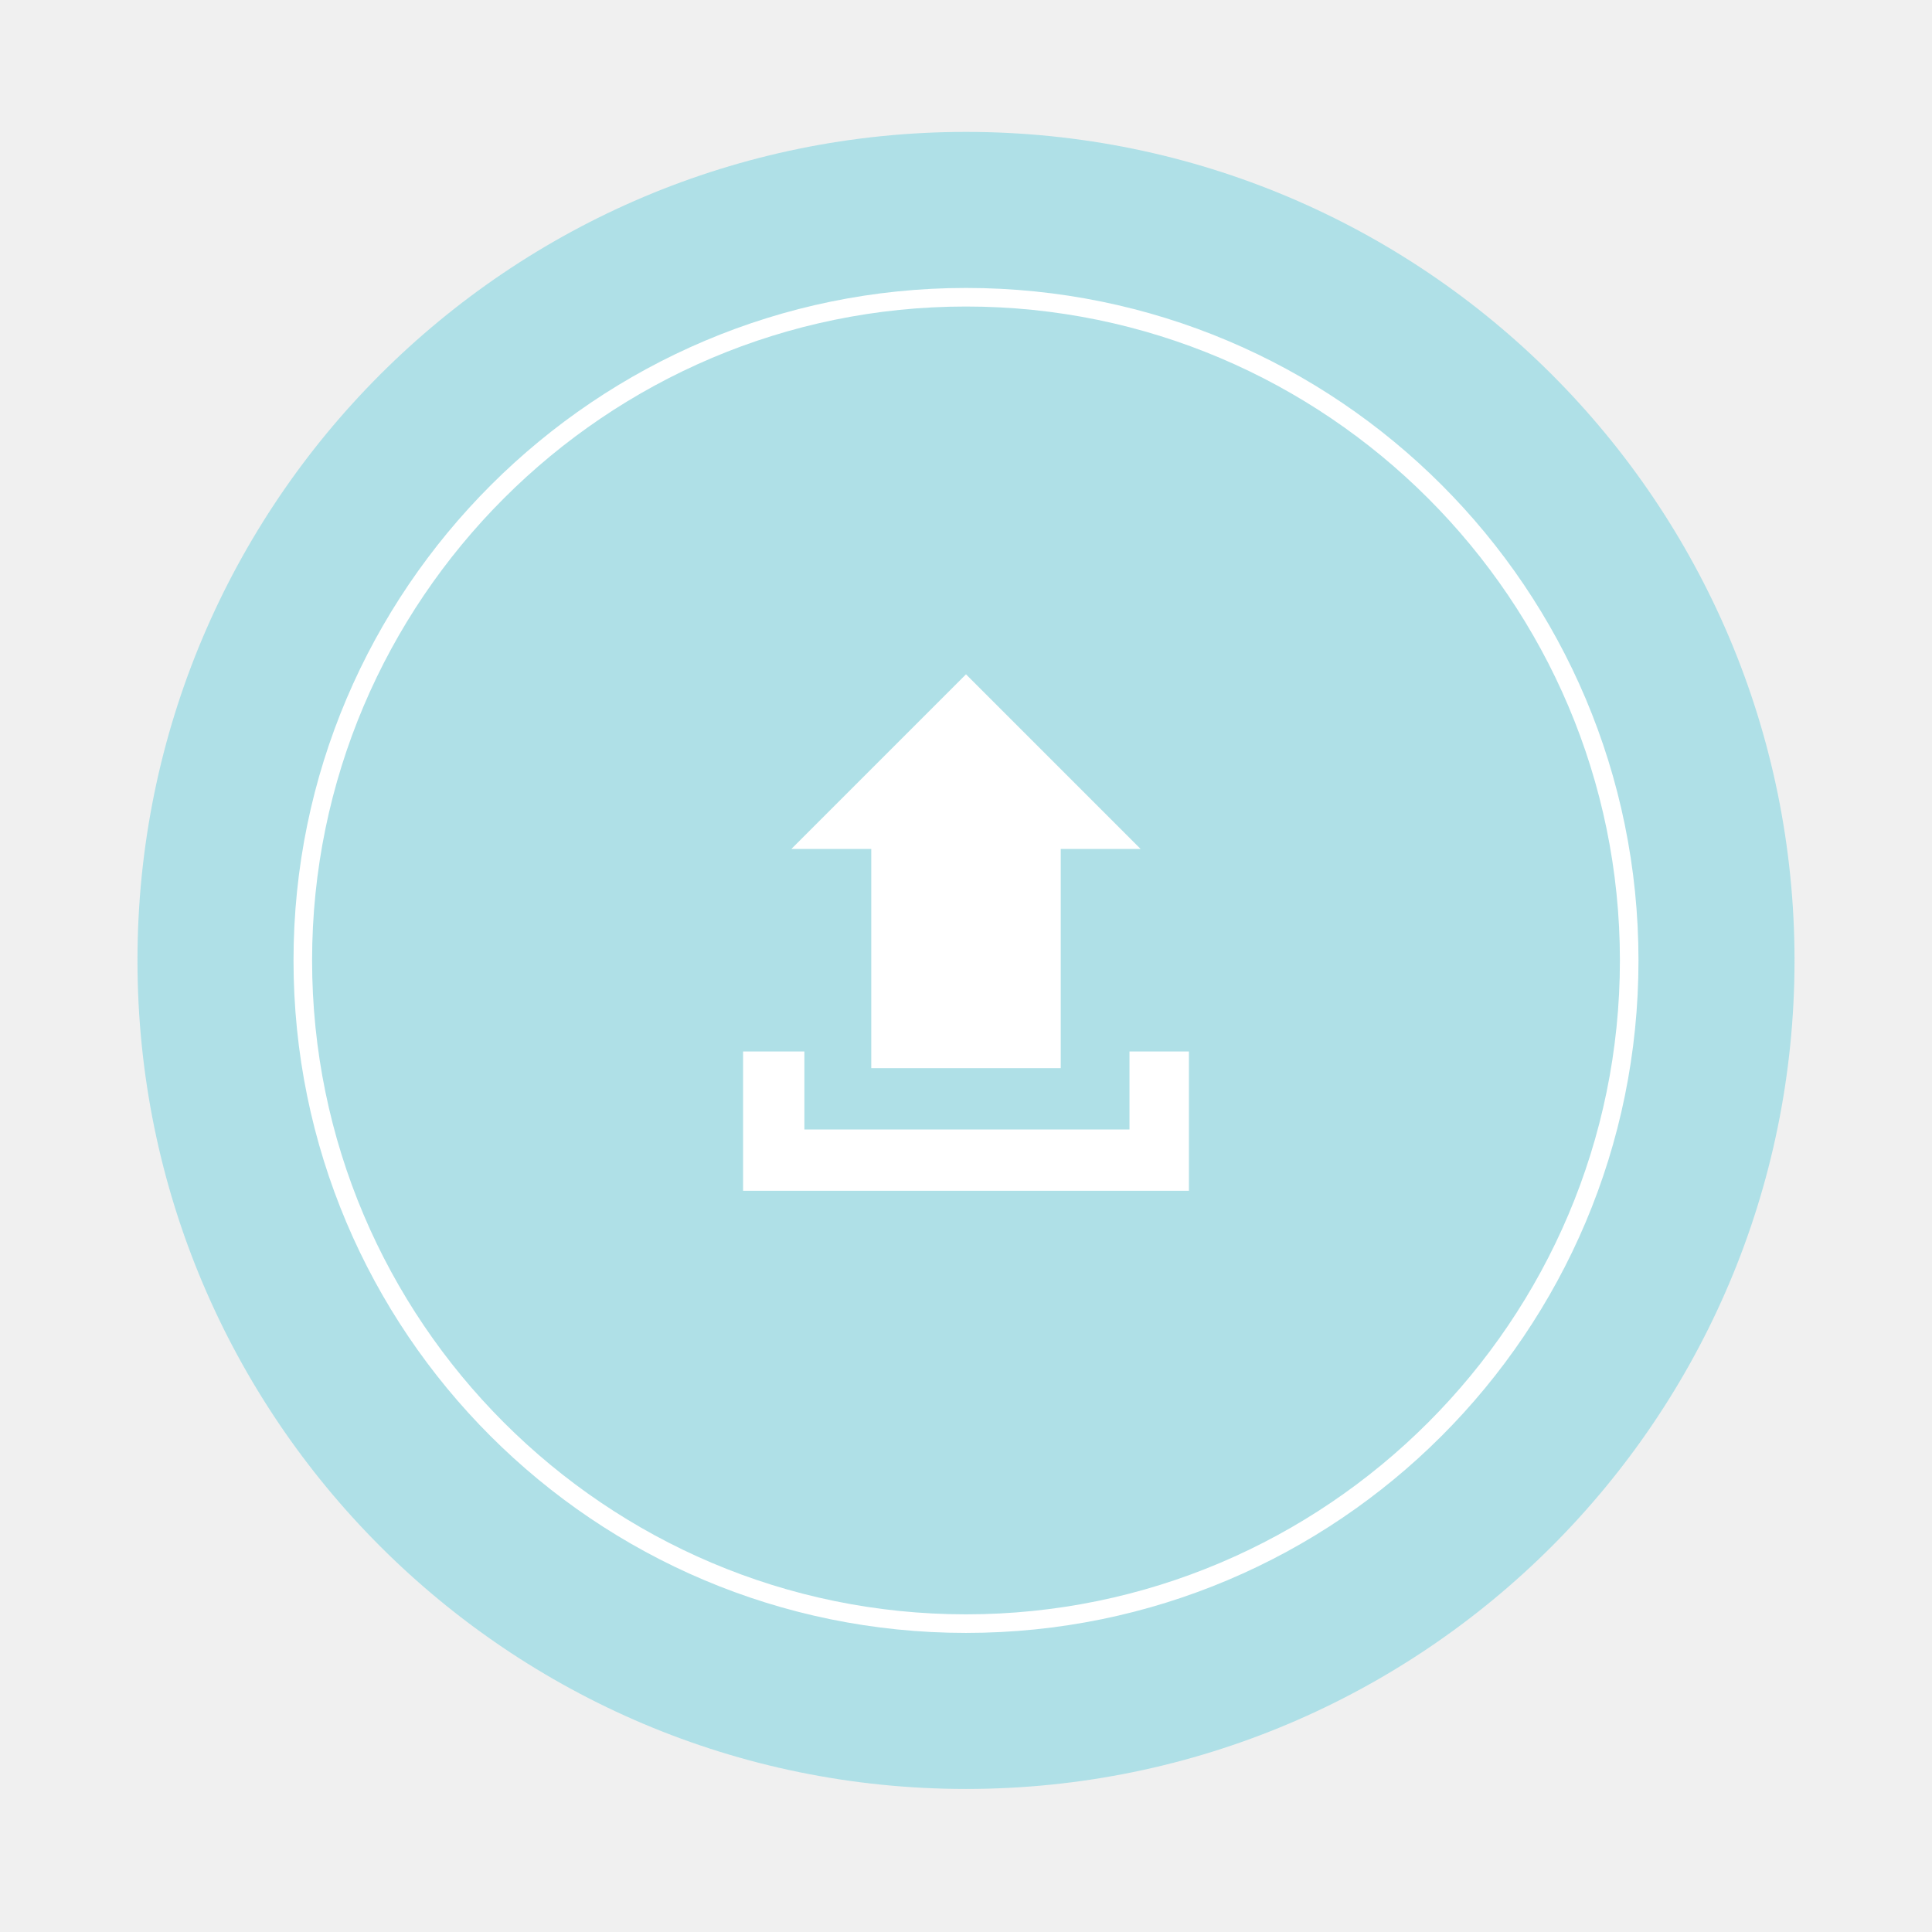
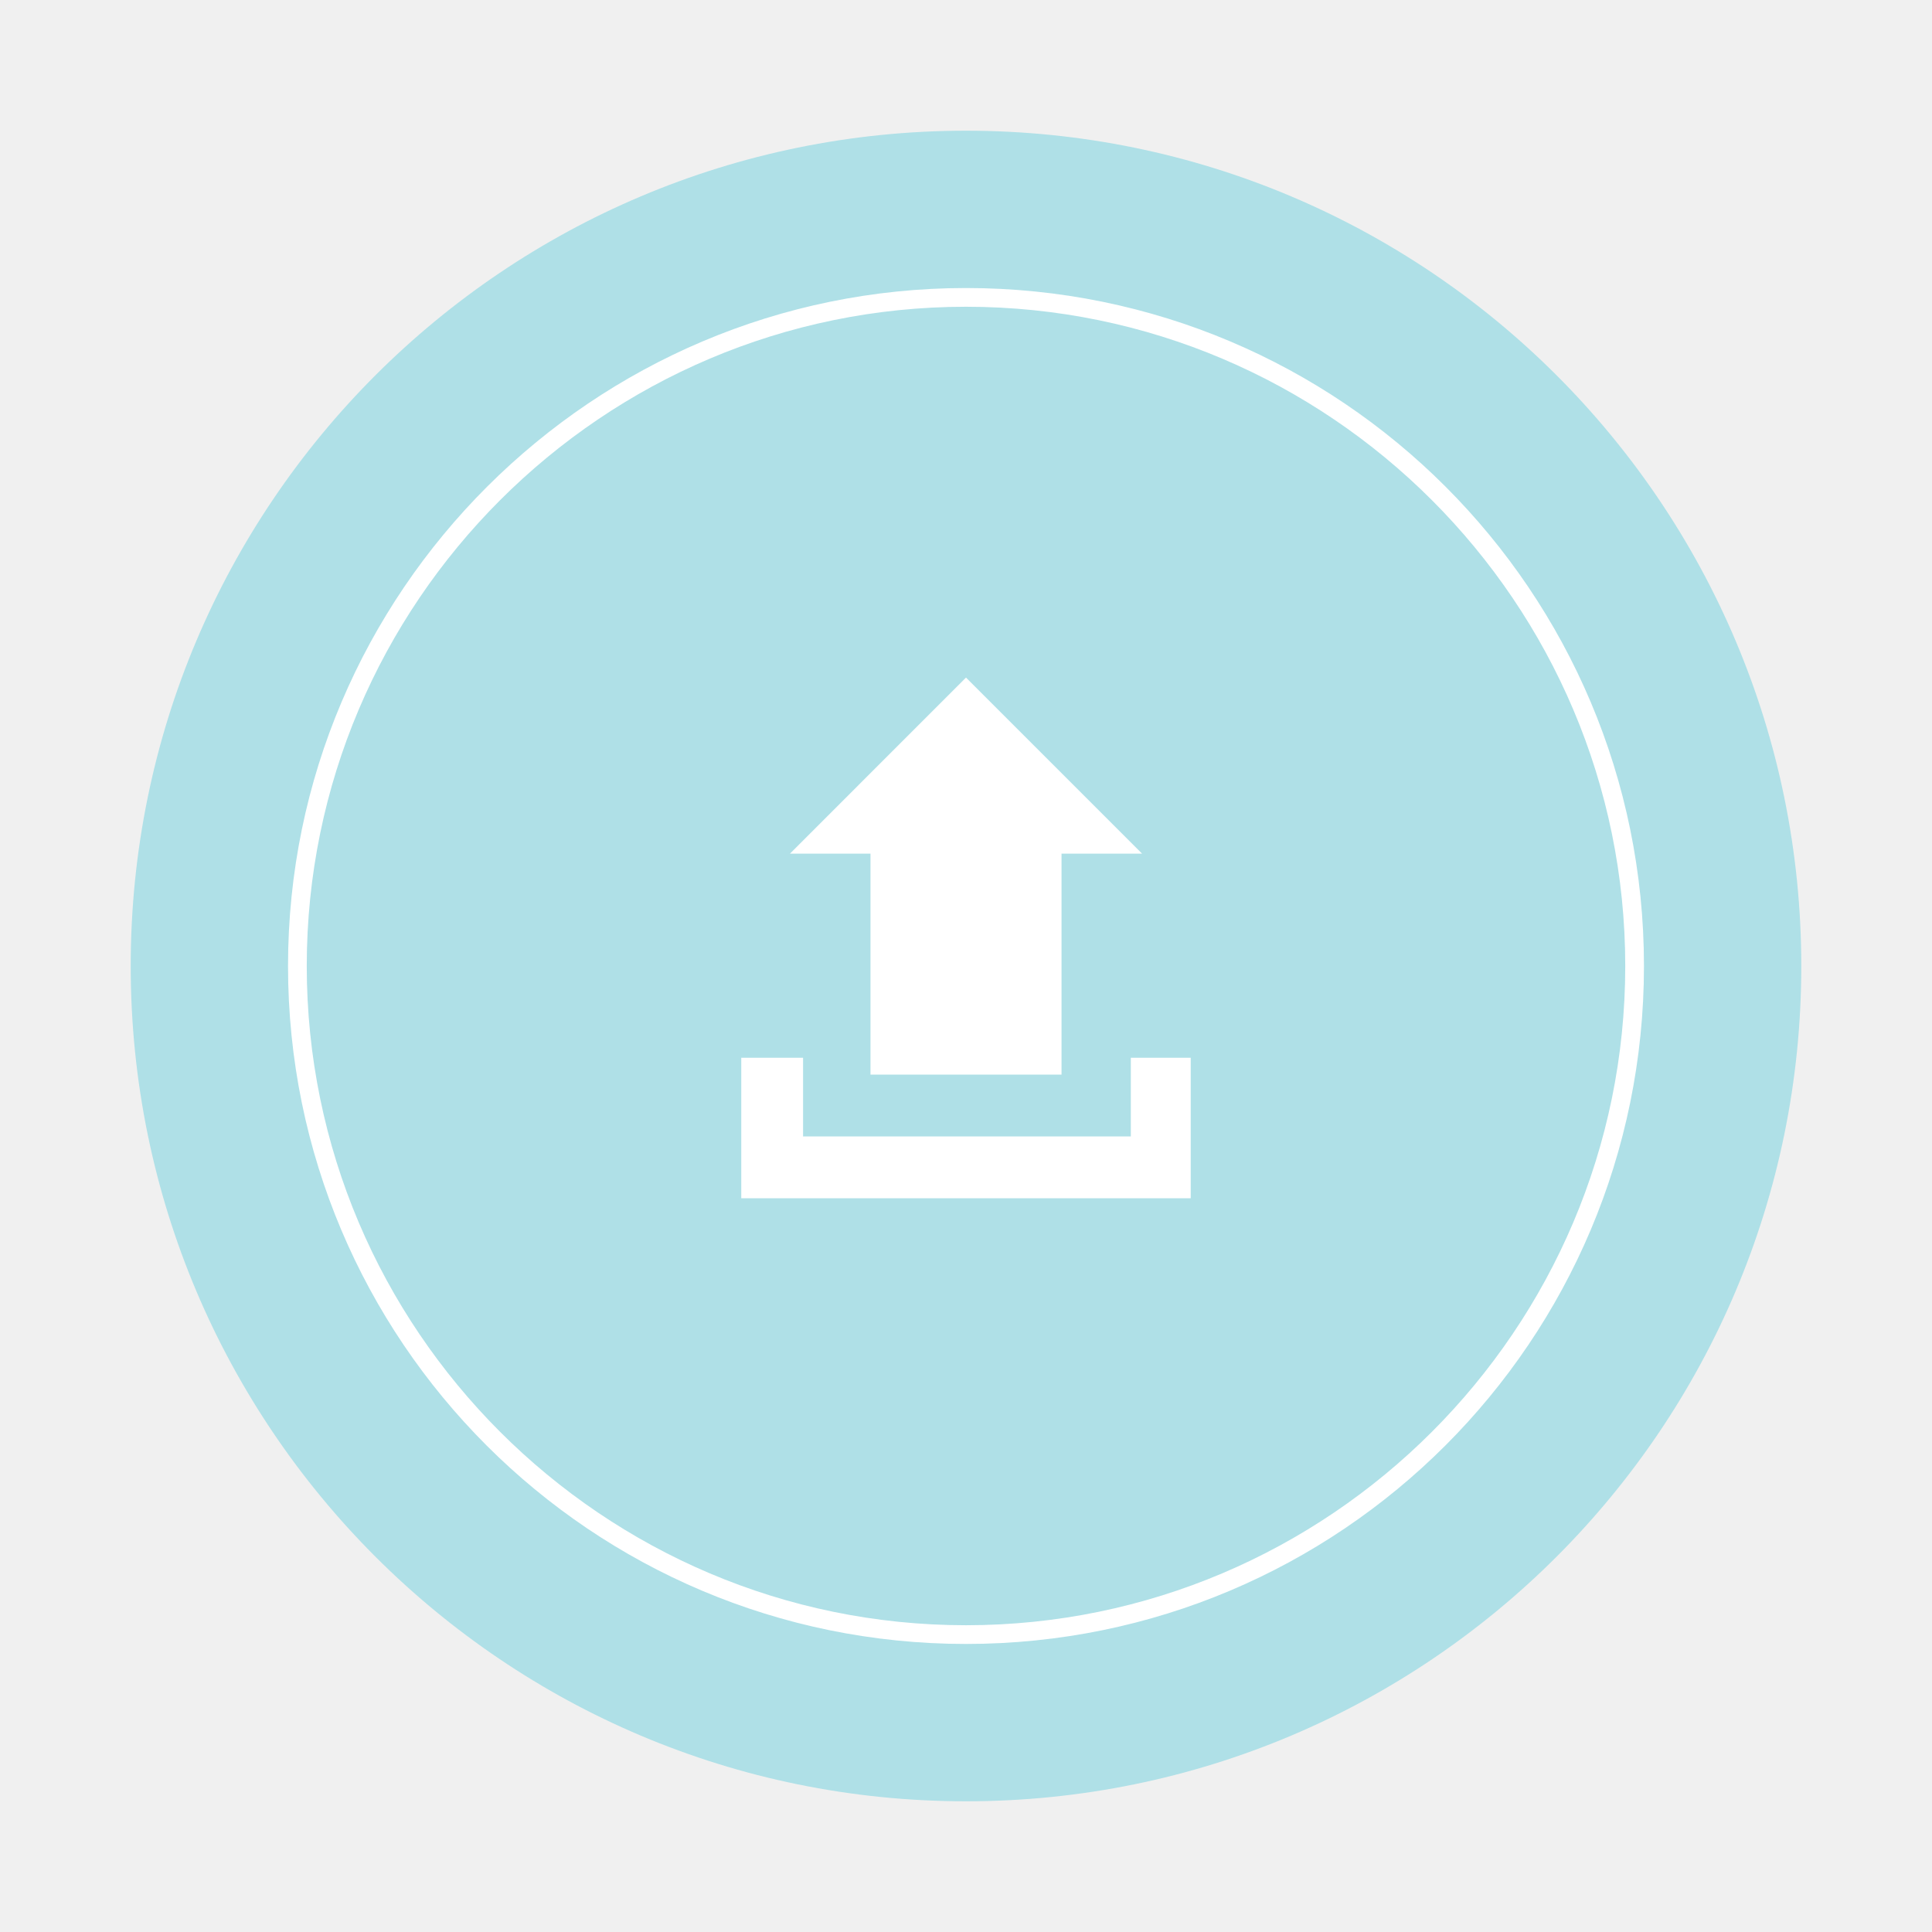
- <svg xmlns="http://www.w3.org/2000/svg" version="1.1" x="0px" y="0px" width="104px" height="104px" viewBox="-7.4 -7.1 104 104" overflow="visible" enable-background="new -7.4 -7.1 104 104" xml:space="preserve">
-   <defs>
- </defs>
-   <circle fill="#AFE0E7" cx="44.6" cy="44.6" r="44.6" />
-   <path fill="#FFFFFF" d="M44.6,80.8c-20,0-36.2-16.2-36.2-36.2S24.7,8.4,44.6,8.4c20,0,36.2,16.2,36.2,36.2S64.6,80.8,44.6,80.8z   M44.6,9.4C25.2,9.4,9.4,25.2,9.4,44.6s15.8,35.2,35.2,35.2C64,79.8,79.8,64,79.8,44.6S64,9.4,44.6,9.4z" />
-   <path fill="#FFFFFF" d="M39.5,38.6h-4.3l9.4-9.4l9.4,9.4h-4.3v11.8H39.5V38.6z M53.4,49.5v4.2H35.9v-4.2h-3.3V57h24v-7.5H53.4z" />
+ <svg xmlns="http://www.w3.org/2000/svg" version="1.1" id="Layer_1" x="0px" y="0px" width="196px" height="196px" viewBox="-46 -46 196 196" enable-background="new -46 -46 196 196" xml:space="preserve">
+   <circle fill="#AFE0E7" cx="52" cy="52" r="84.74" />
+   <path fill="#FFFFFF" d="M52,120.778C14,120.778-16.78,90-16.78,52S14.191-16.78,52-16.78c38,0,68.779,30.78,68.779,68.78  S90,120.778,52,120.778z M52-14.88c-36.859,0-66.88,30.021-66.88,66.88c0,36.861,30.021,66.879,66.88,66.879  c36.861,0,66.88-30.018,66.88-66.879C118.881,15.141,88.861-14.88,52-14.88z" />
+   <path fill="#FFFFFF" d="M42.31,40.601h-8.169L52,22.74l17.861,17.86h-8.17V63.02H42.31V40.601z M68.721,61.311v7.979H35.47v-7.979  h-6.27v14.25h45.598v-14.25H68.721z" />
</svg>
